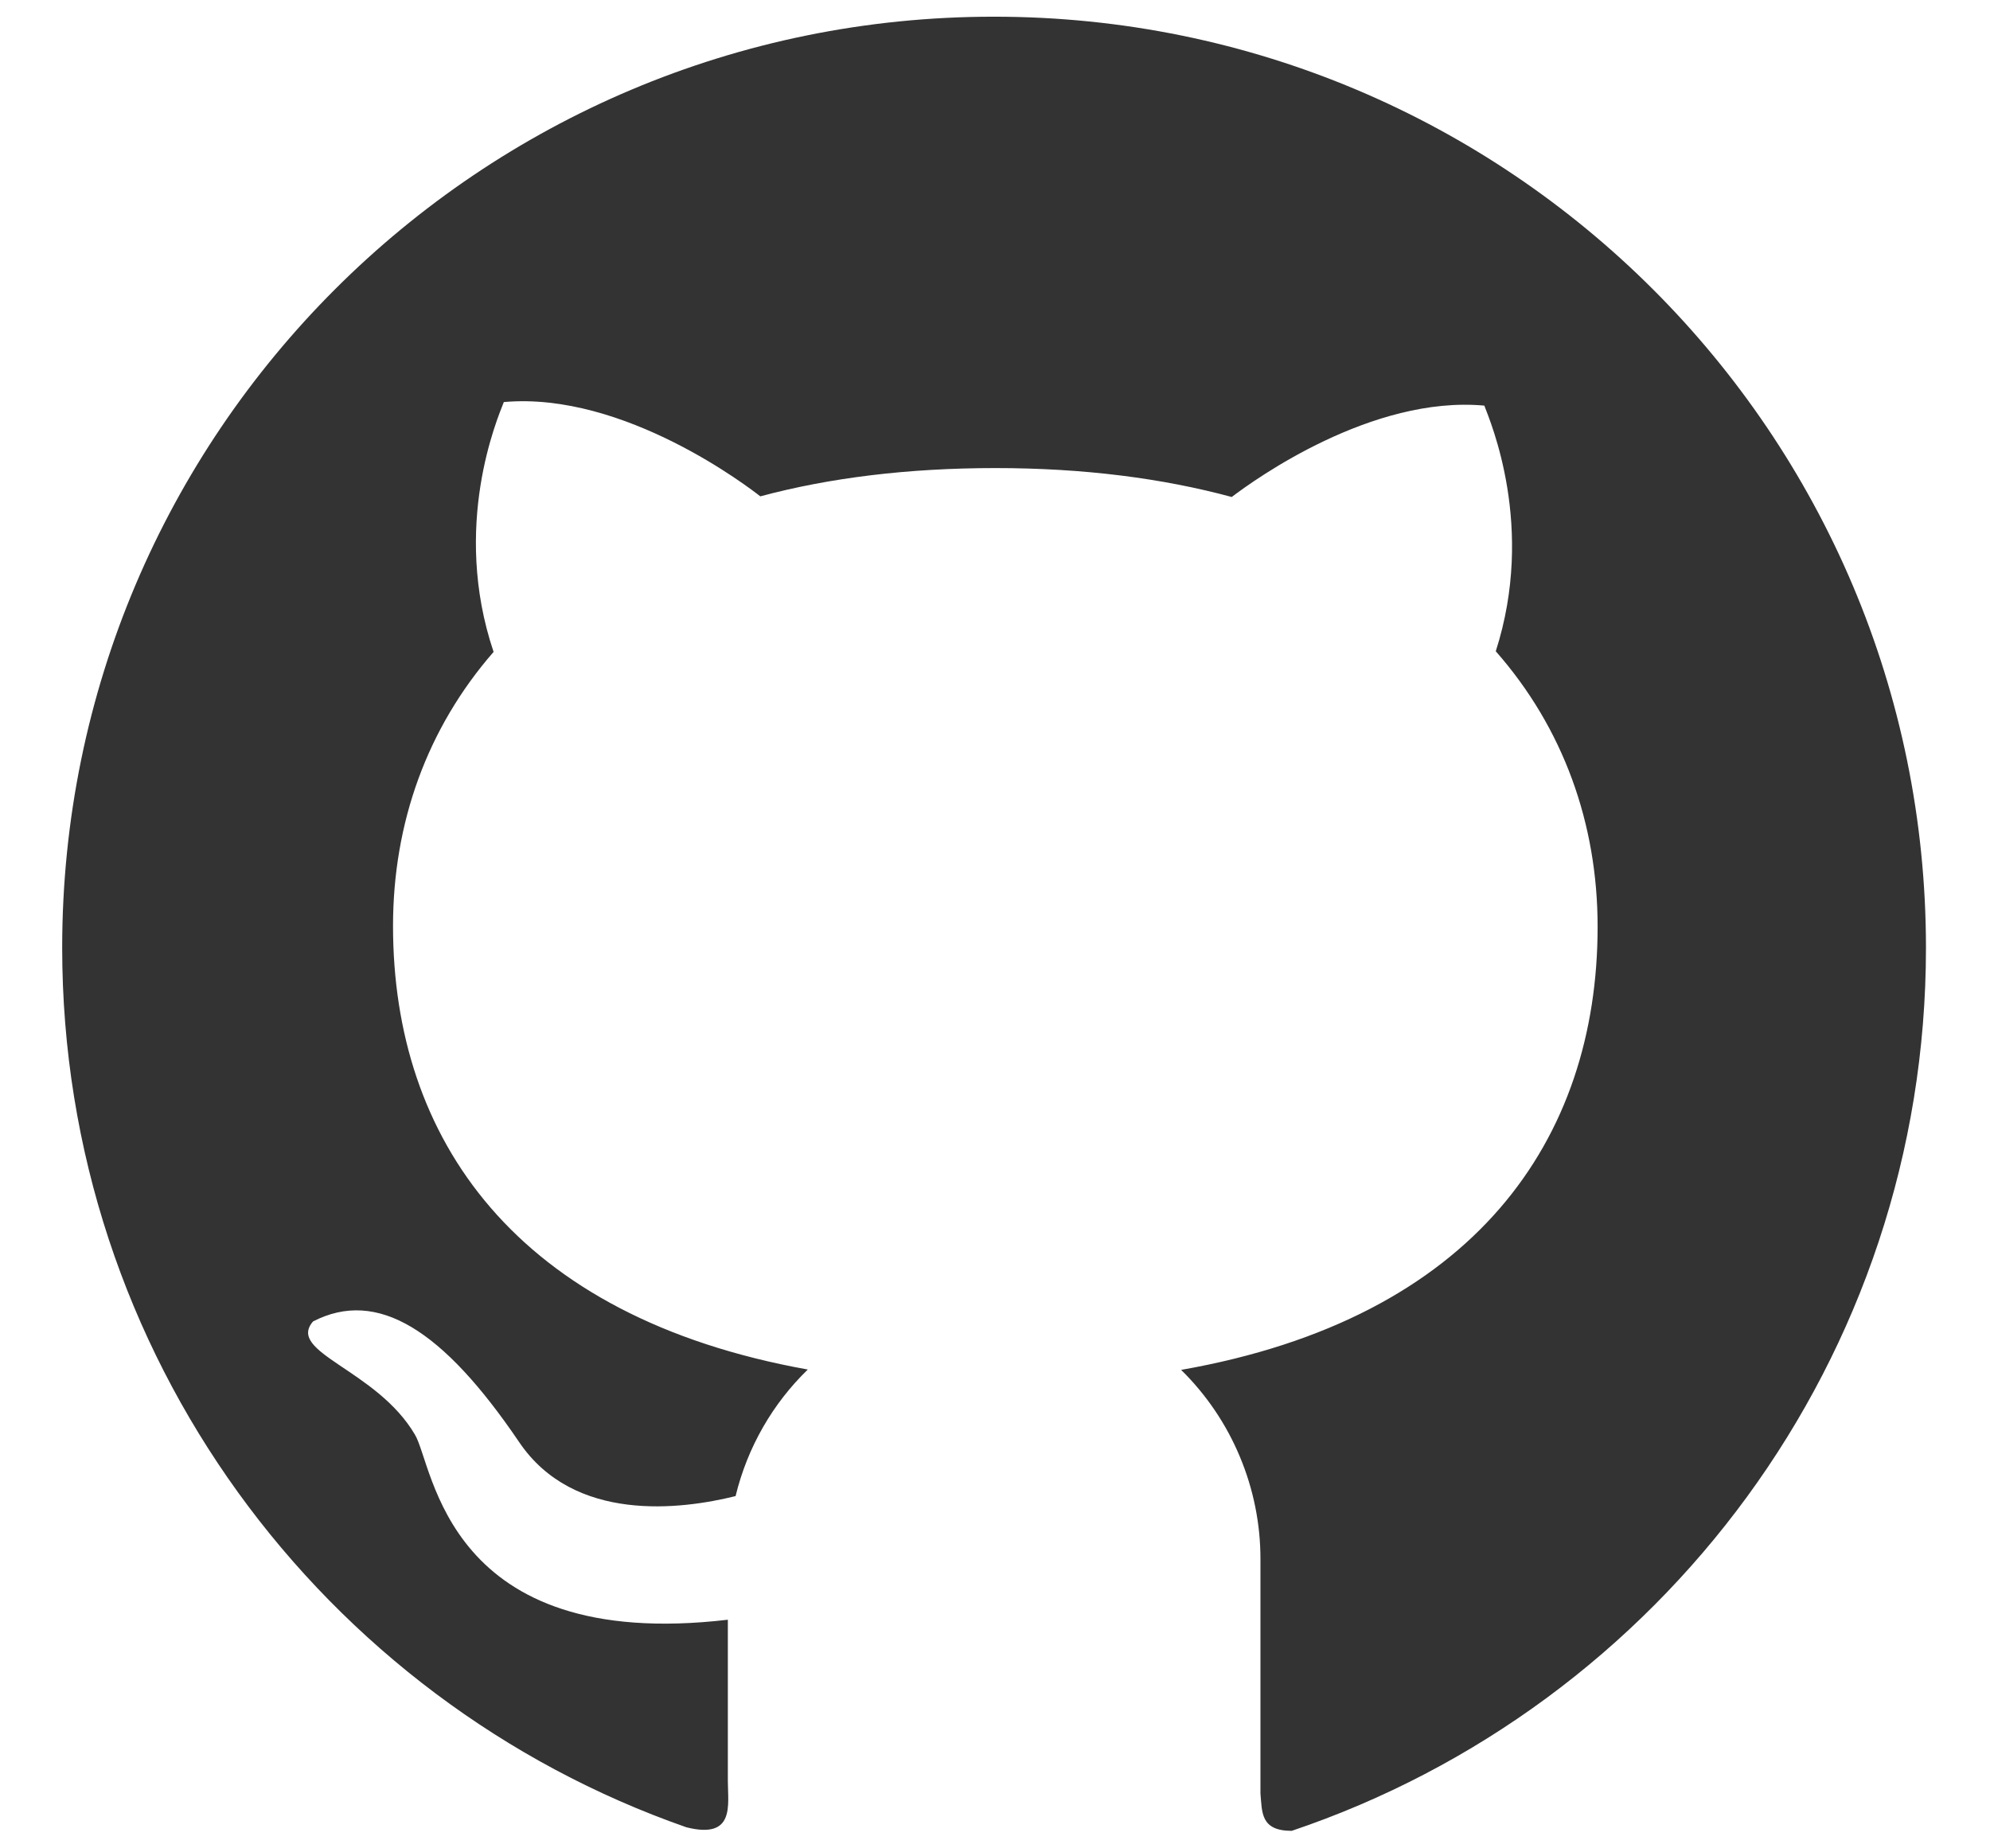
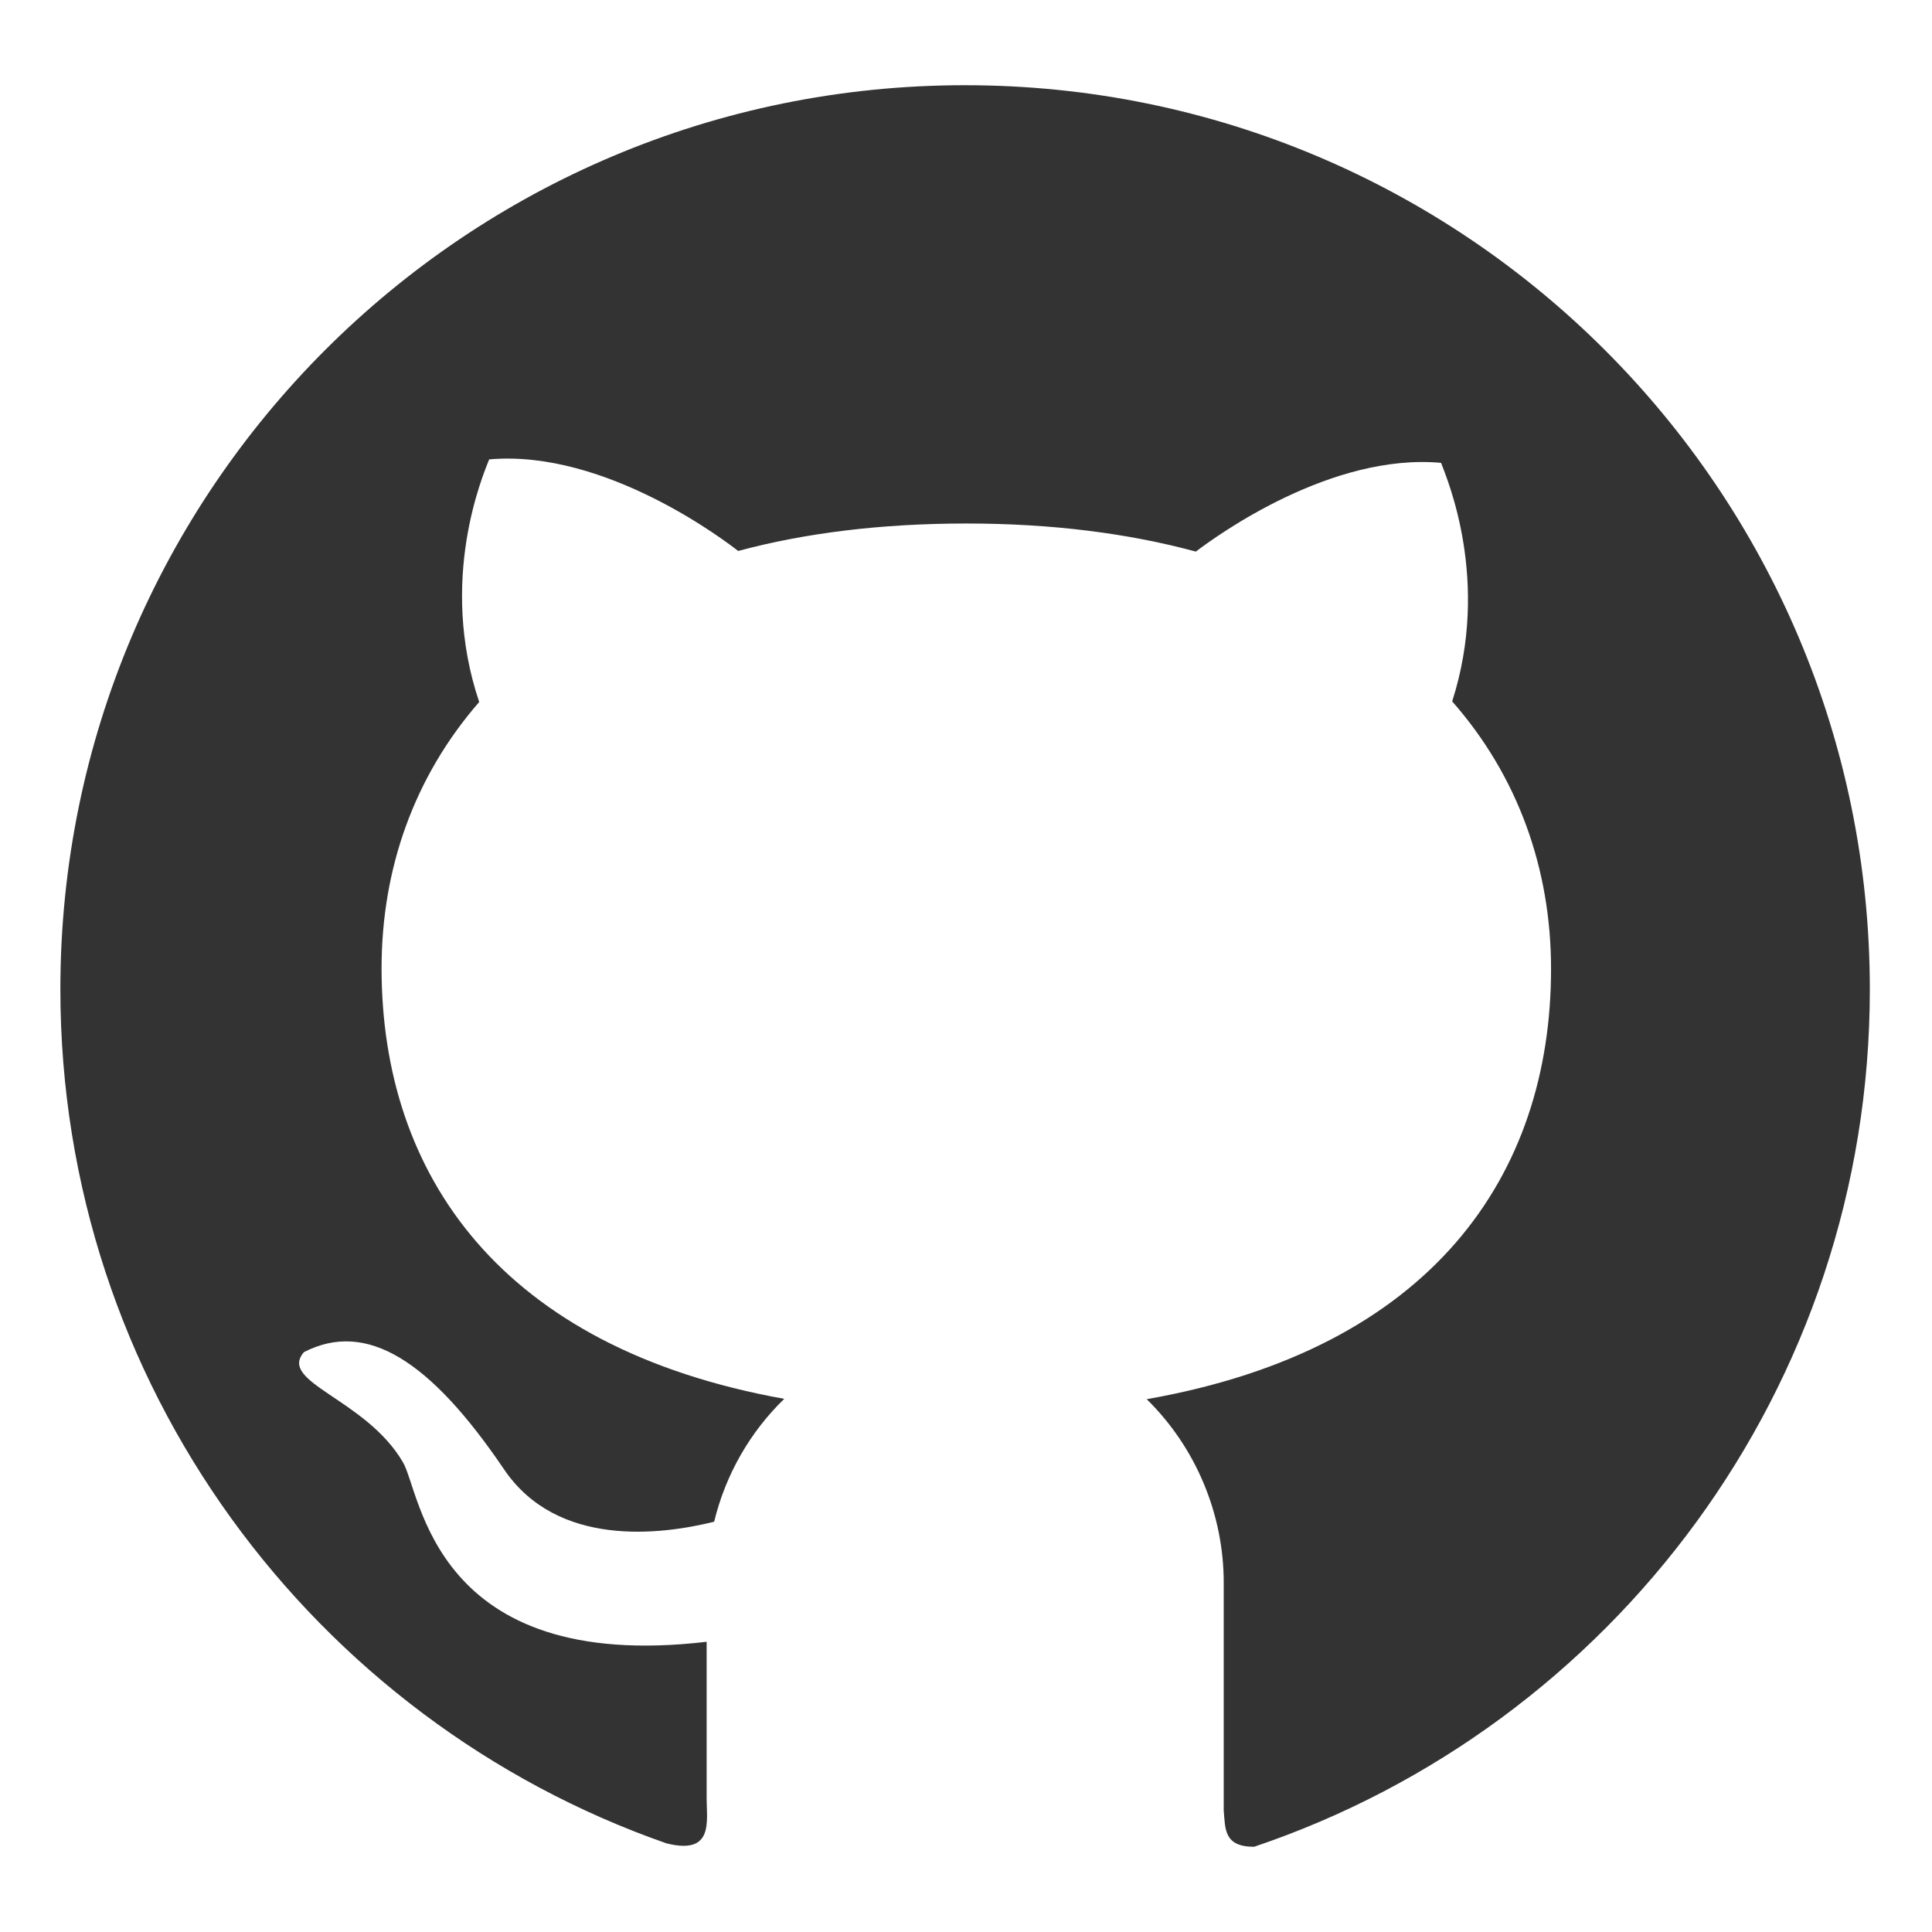
- <svg xmlns="http://www.w3.org/2000/svg" width="28" height="26" viewBox="0 0 28 26" fill="none">
+ <svg xmlns="http://www.w3.org/2000/svg" width="25" height="25" viewBox="0 0 28 26" fill="none">
  <path d="M13.988 0.235C6.743 0.232 0.875 6.098 0.875 13.337C0.875 19.061 4.546 23.928 9.658 25.715C10.347 25.888 10.241 25.398 10.241 25.064V22.794C6.266 23.26 6.104 20.629 5.838 20.189C5.299 19.27 4.024 19.035 4.405 18.596C5.311 18.13 6.233 18.713 7.303 20.292C8.076 21.438 9.585 21.244 10.35 21.054C10.517 20.365 10.874 19.75 11.366 19.273C7.247 18.534 5.53 16.02 5.53 13.032C5.53 11.582 6.008 10.249 6.945 9.174C6.348 7.401 7.001 5.884 7.089 5.658C8.791 5.506 10.56 6.877 10.698 6.985C11.665 6.725 12.77 6.587 14.006 6.587C15.248 6.587 16.355 6.73 17.331 6.994C17.662 6.742 19.303 5.564 20.885 5.708C20.97 5.934 21.608 7.416 21.046 9.165C21.995 10.243 22.479 11.588 22.479 13.041C22.479 16.035 20.75 18.552 16.619 19.278C16.973 19.626 17.254 20.041 17.445 20.499C17.637 20.957 17.736 21.448 17.735 21.944V25.24C17.759 25.504 17.735 25.765 18.175 25.765C23.363 24.016 27.099 19.114 27.099 13.34C27.099 6.098 21.227 0.235 13.988 0.235Z" fill="#333333" />
</svg>
